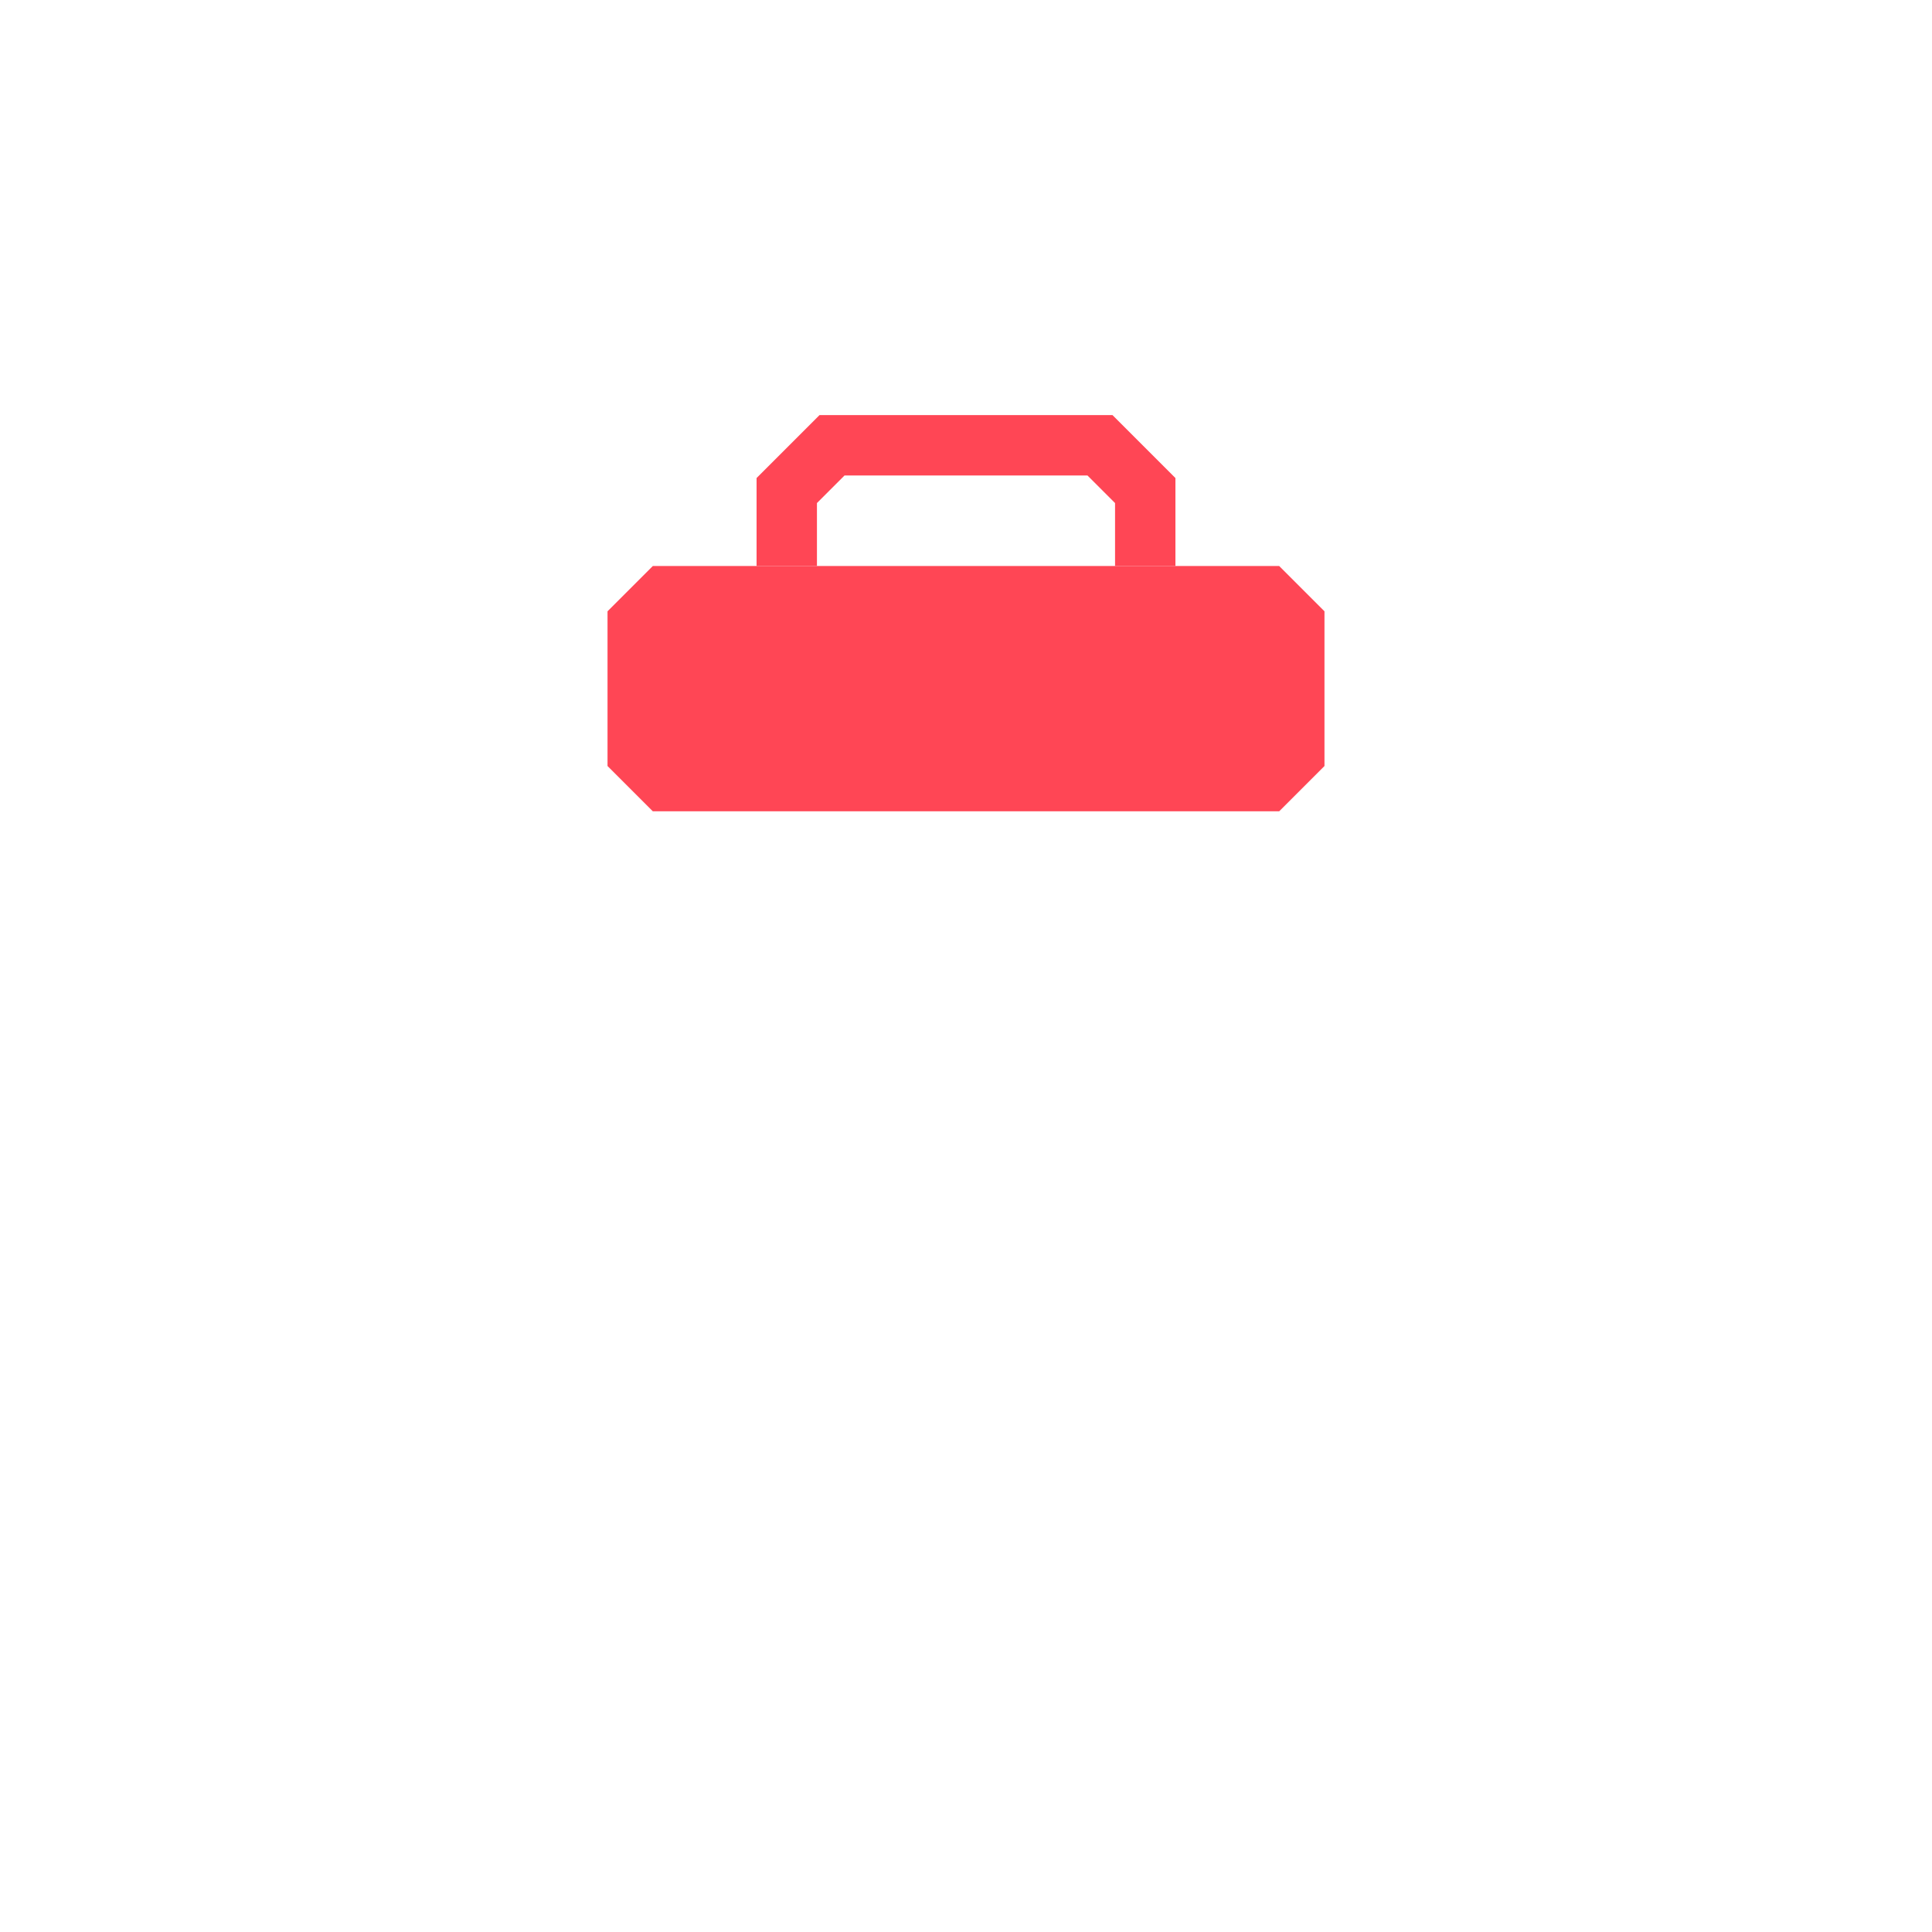
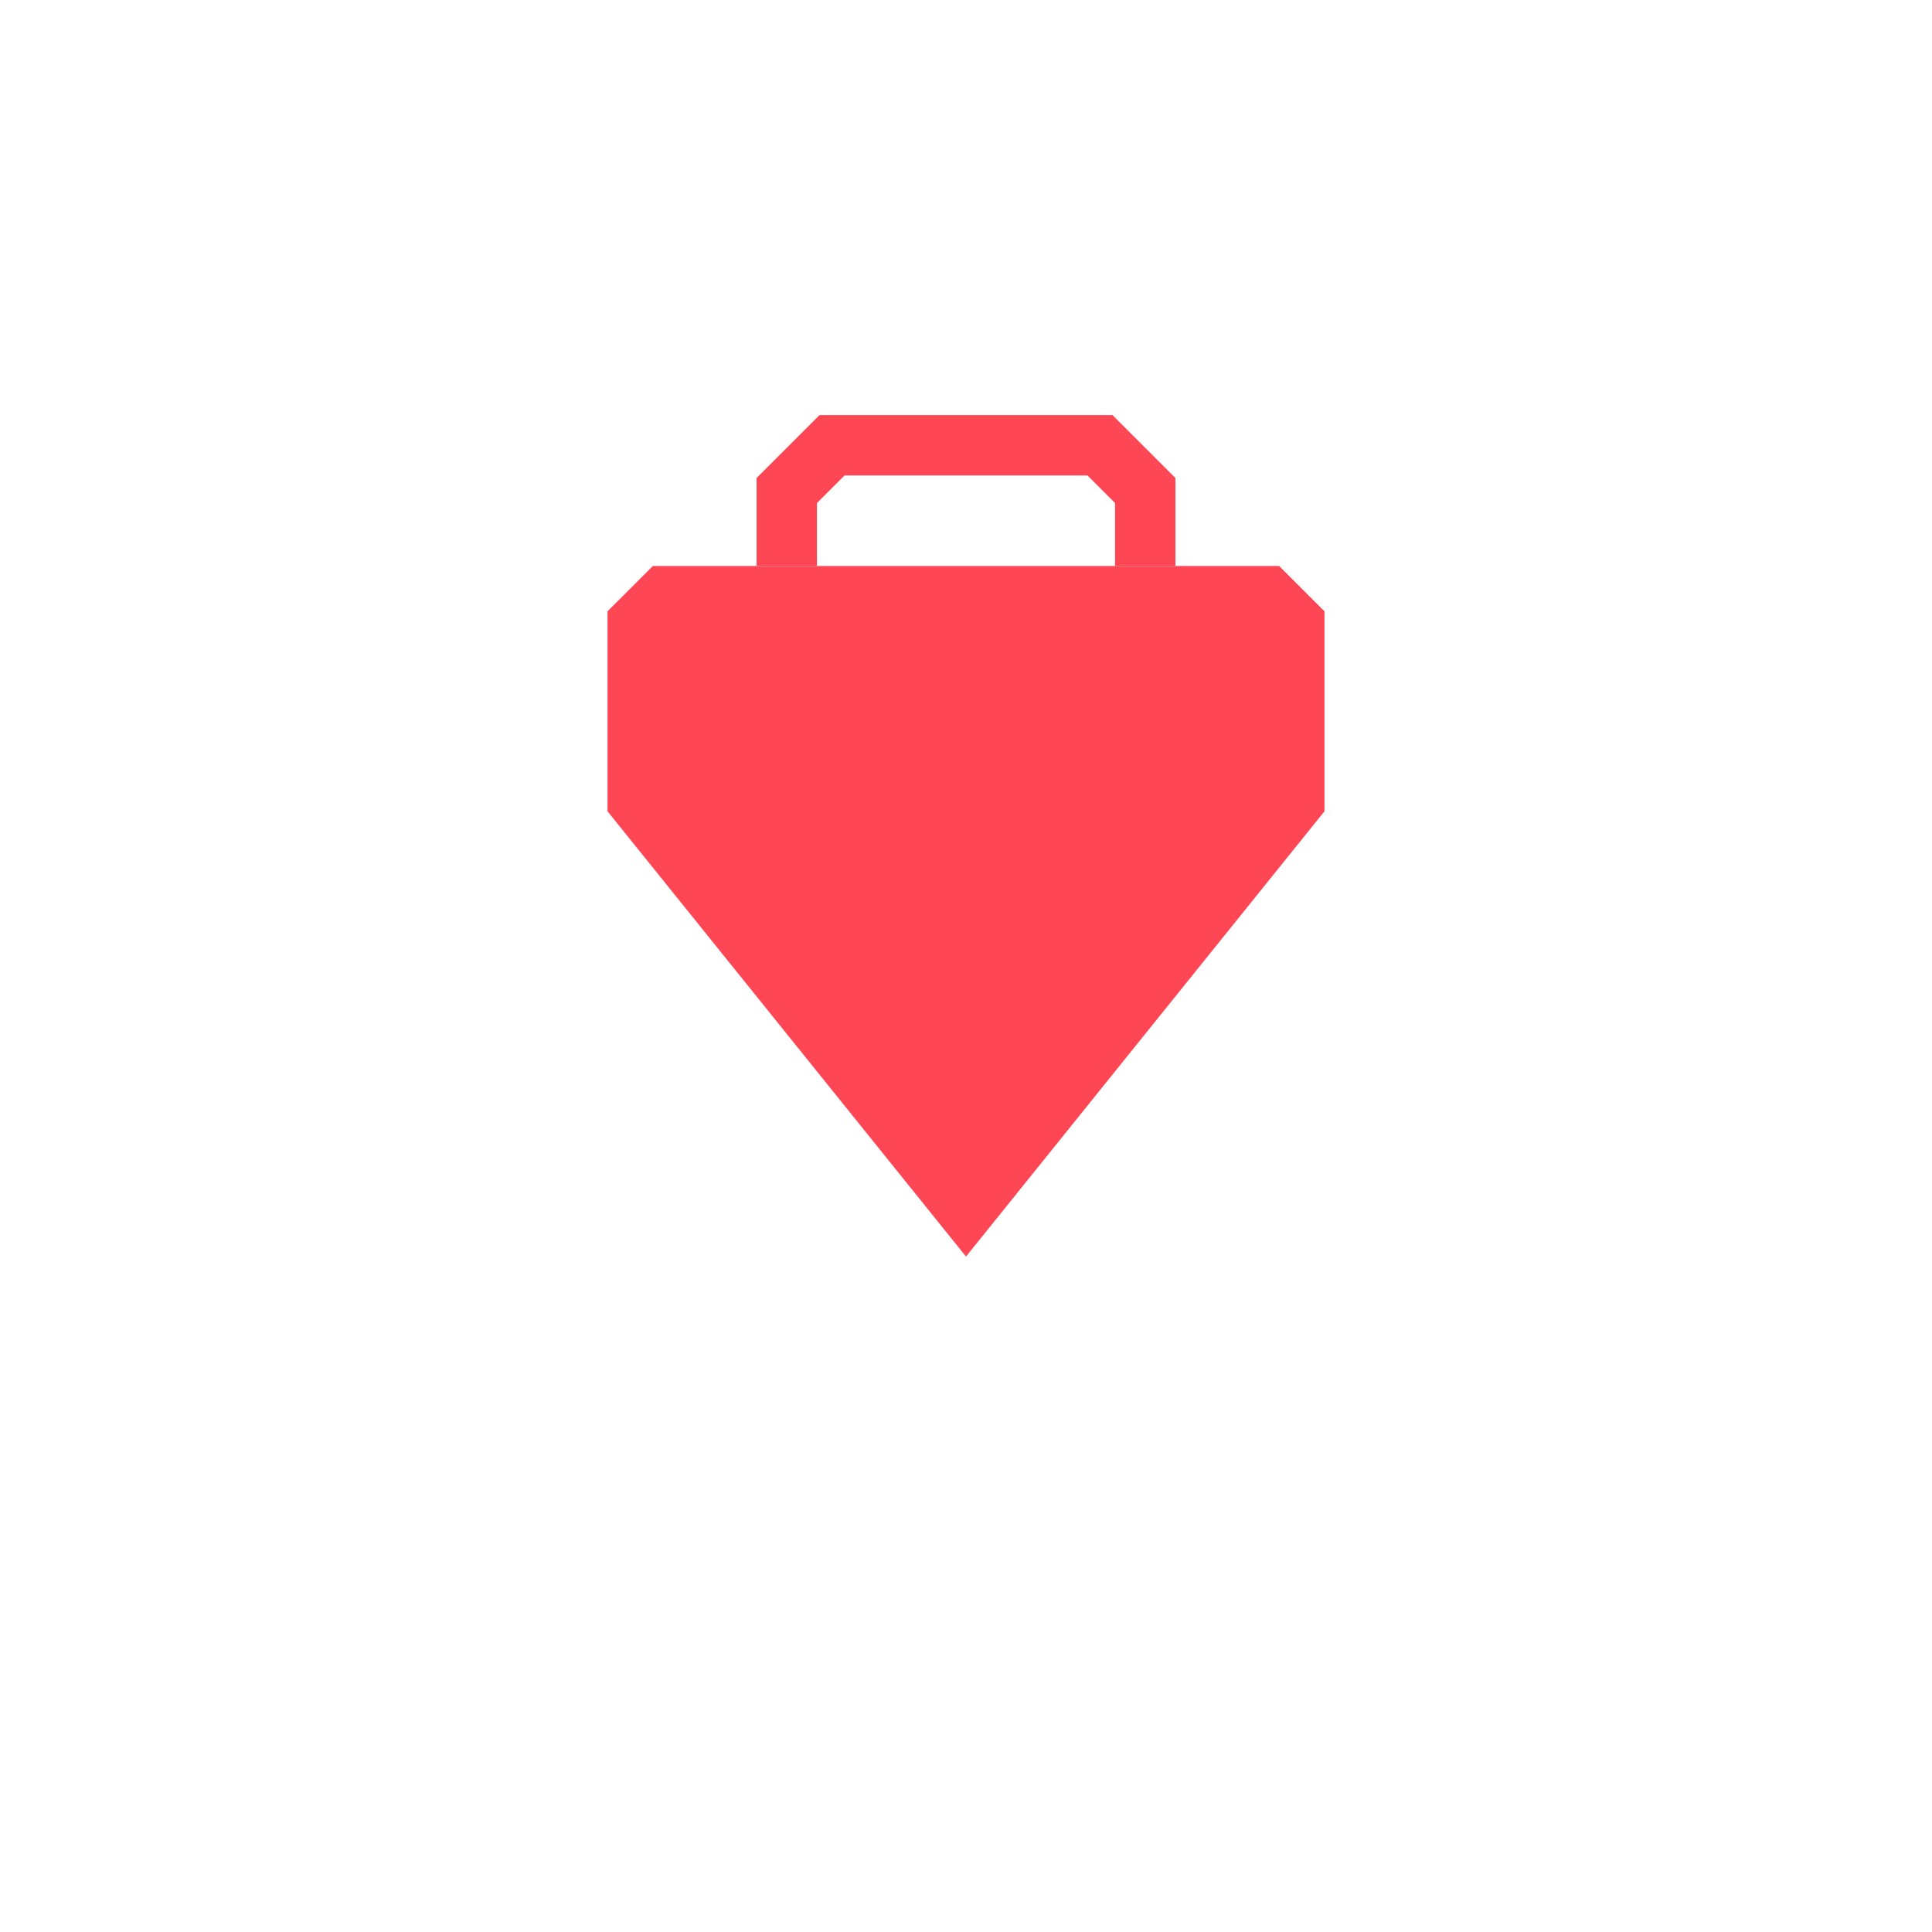
<svg xmlns="http://www.w3.org/2000/svg" width="1024" height="1024" viewBox="0 0 1024 1024">
-   <path d="M 346 300 L 678 300 L 702 324 L 702 406 L 678 430 L 346 430 L 322 406 L 322 324 Z" fill="#FF4655" />
+   <path d="M 346 300 L 678 300 L 702 324 L 702 430 L 512 666 L 322 430 L 322 324 Z" fill="#FF4655" />
  <path d="M 417 300 L 417 260 L 441 236 L 583 236 L 607 260 L 607 300" fill="none" stroke="#FF4655" stroke-width="32" stroke-linejoin="miter" stroke-miterlimit="8" stroke-linecap="butt" />
</svg>
